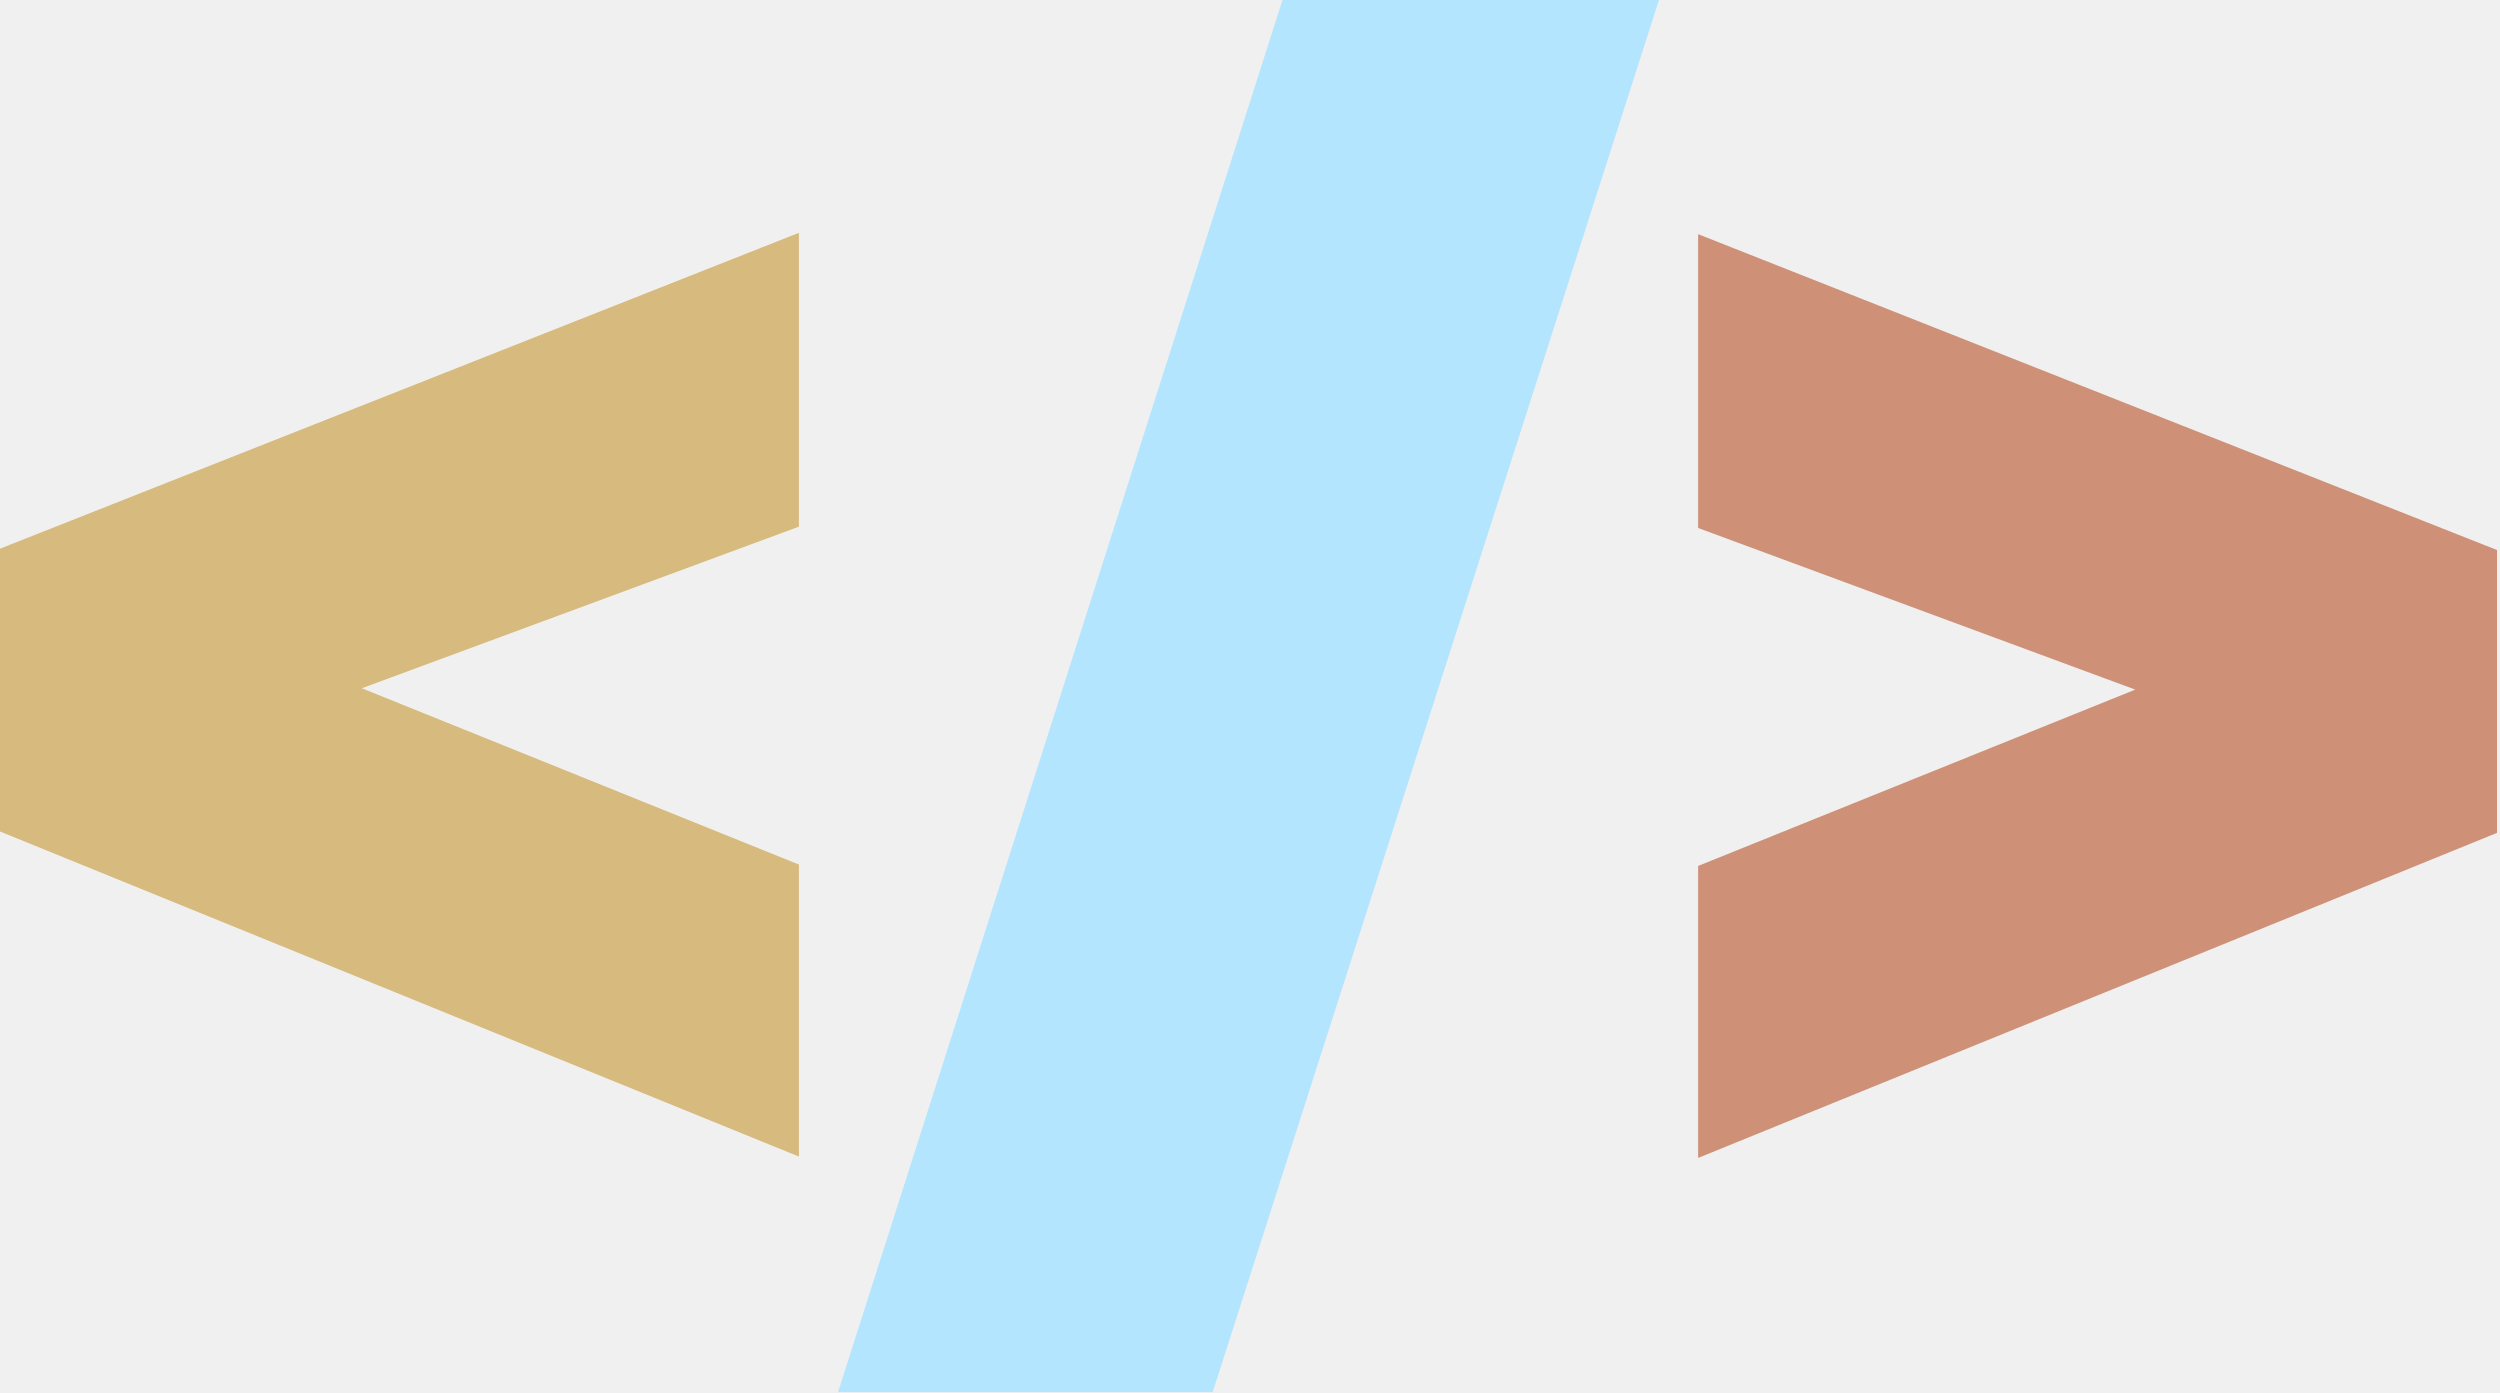
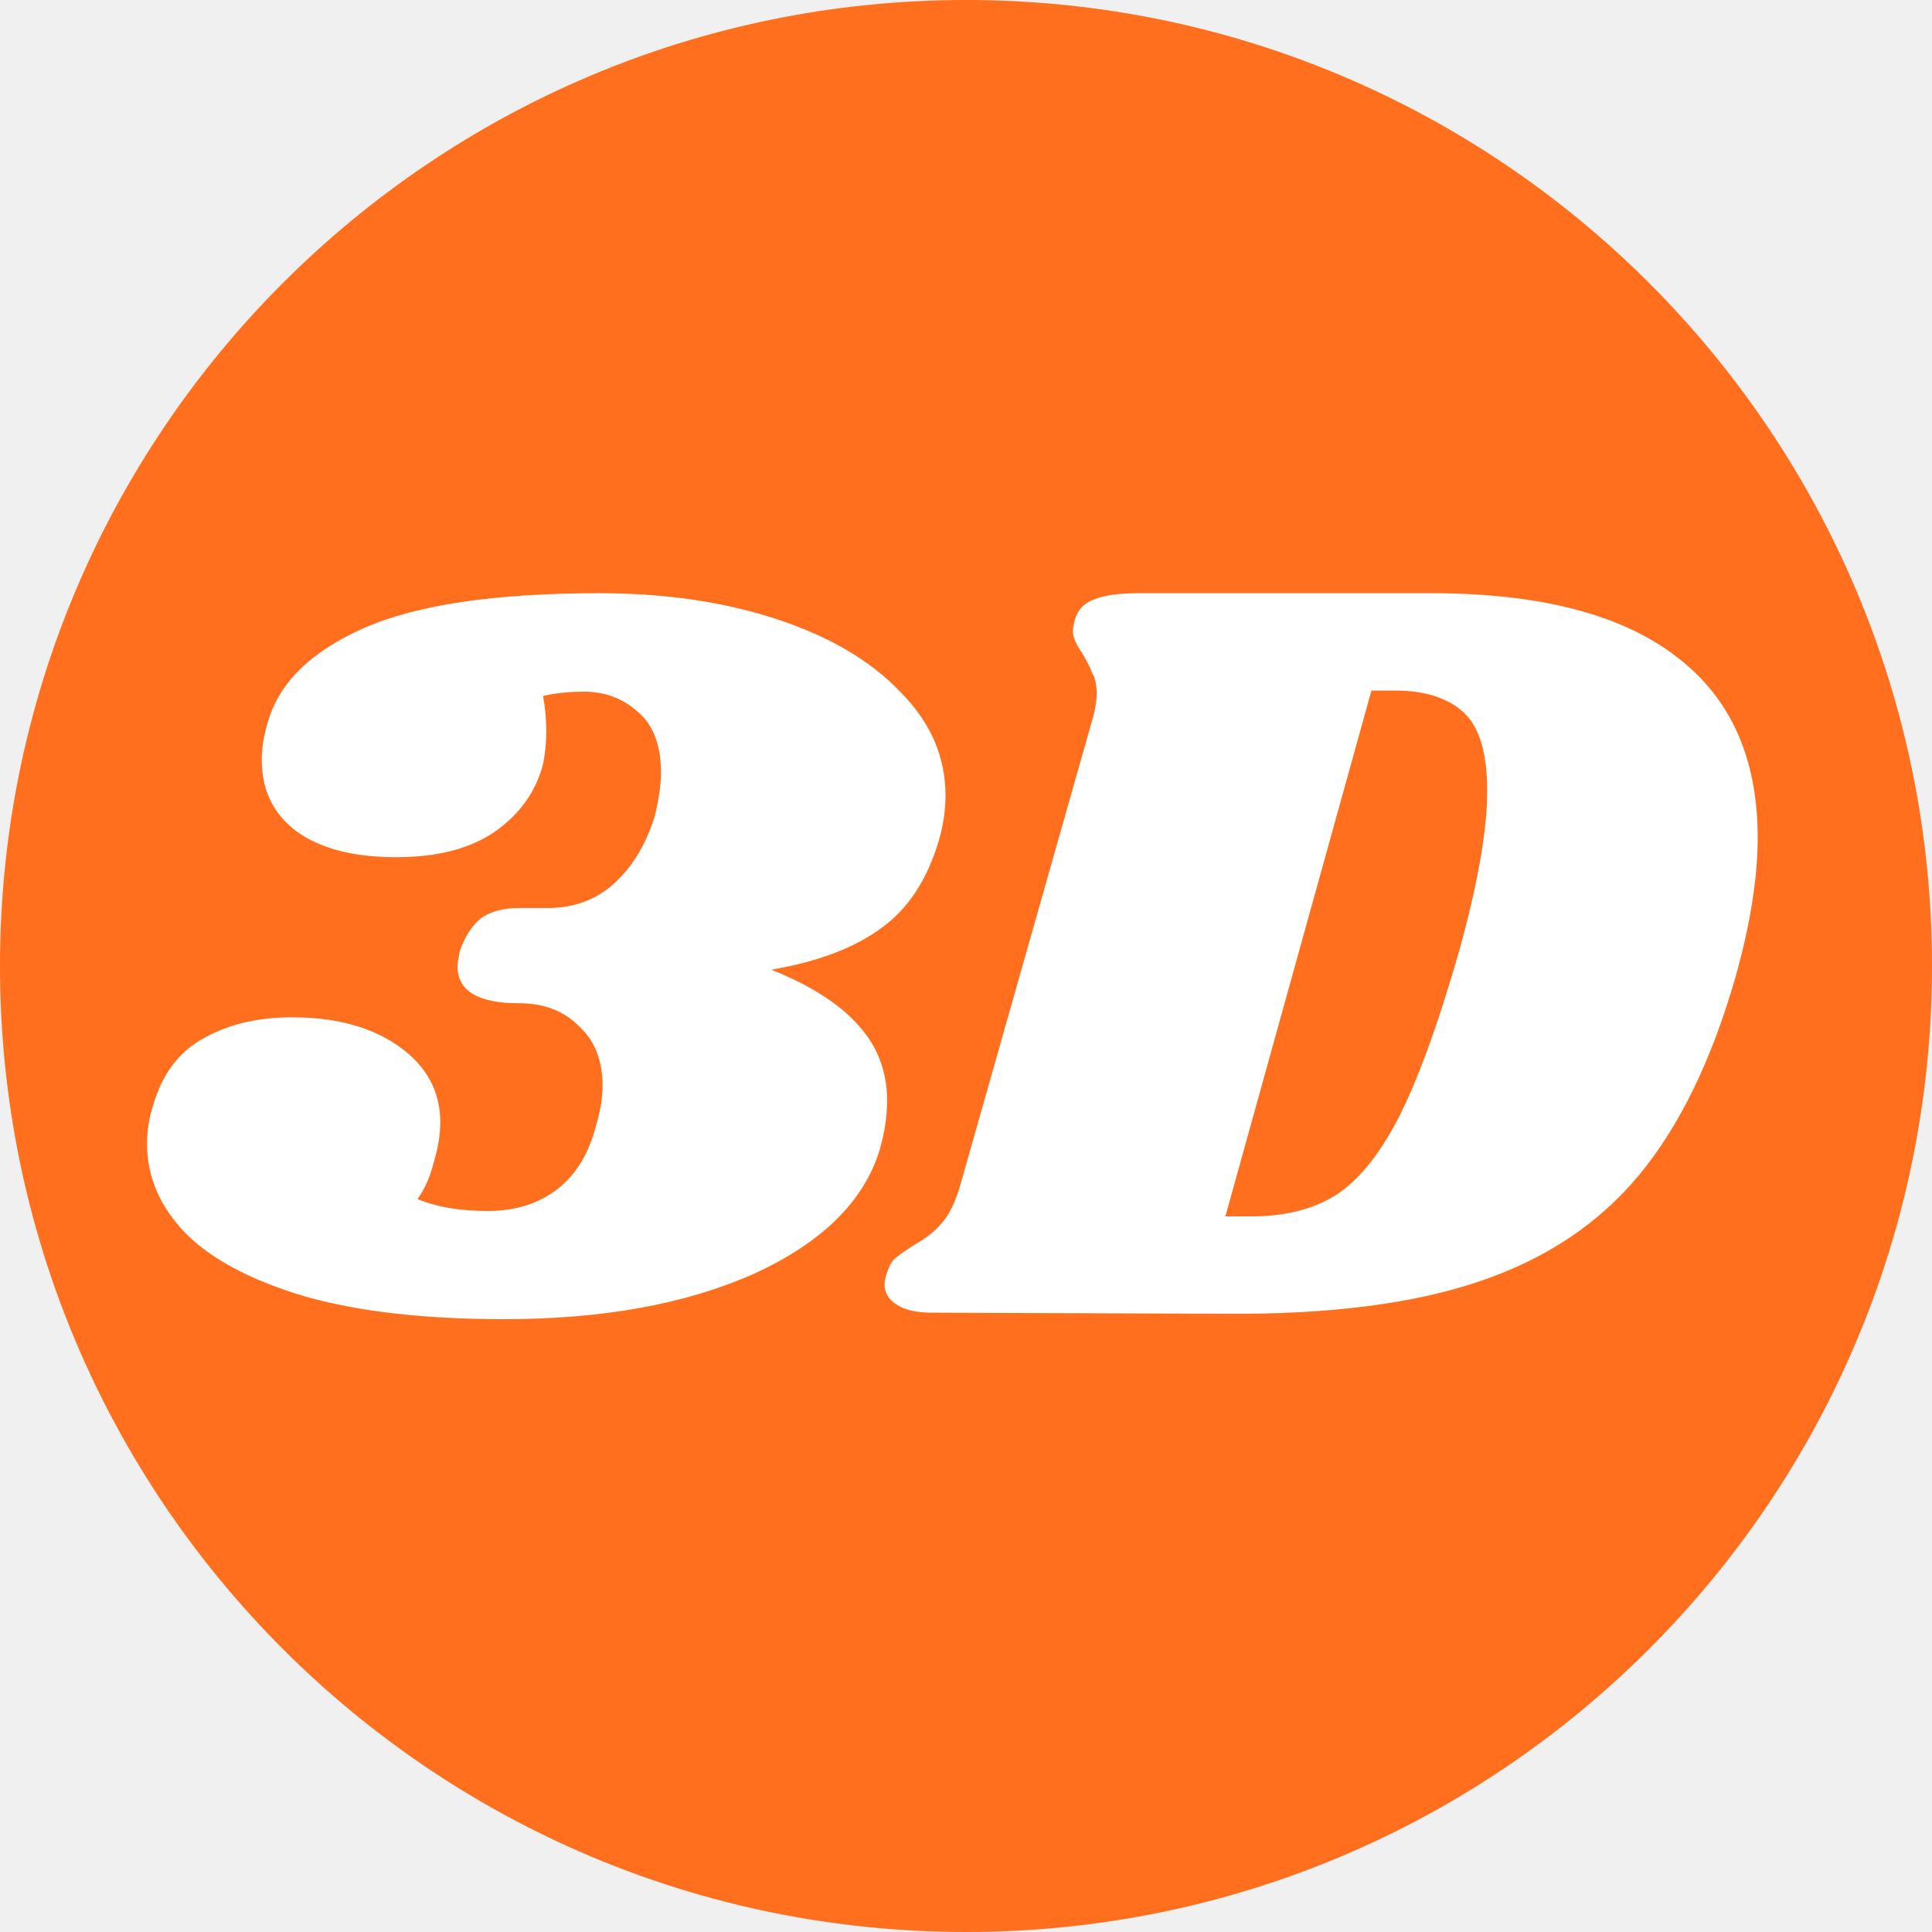
- <svg xmlns="http://www.w3.org/2000/svg" width="607" height="338" viewBox="0 0 607 338" fill="none" version="1.1" id="svg8">
-   <defs id="defs12" />
-   <path d="M193.974 56.523L0 133.217V201.888L193.974 280.816V209.916L87.844 167.109L193.974 127.87V56.523Z" fill="#D7BA7D" id="path2" />
-   <path d="M311.388 0L203.479 338H294.444L402.8 0H311.388Z" fill="#B3E5FE" id="path4" />
-   <path d="M412.307 56.854L606.276 133.548V202.218L412.307 281.146V210.246L518.432 167.439L412.307 128.2V56.854Z" fill="#CE9178" id="path6" />
+ <svg xmlns="http://www.w3.org/2000/svg" width="200" height="200" viewBox="0 0 200 200" fill="none">
+   <circle cx="100" cy="100" r="100" fill="#FF6F1D" />
+   <path d="M97.208 86.944C96.014 91.051 93.998 94.112 91.16 96.128C88.398 98.144 84.627 99.563 79.848 100.384C83.955 102.027 86.979 103.968 88.92 106.208C90.862 108.373 91.832 110.949 91.832 113.936C91.832 115.579 91.571 117.296 91.048 119.088C89.406 124.389 85.075 128.645 78.056 131.856C71.038 134.992 62.414 136.56 52.184 136.56C43.971 136.56 37.102 135.776 31.576 134.208C26.051 132.565 21.944 130.4 19.256 127.712C16.568 124.949 15.224 121.851 15.224 118.416C15.224 116.997 15.448 115.616 15.896 114.272C16.867 111.061 18.622 108.784 21.16 107.44C23.699 106.021 26.723 105.312 30.232 105.312C34.787 105.312 38.483 106.32 41.32 108.336C44.158 110.352 45.576 112.965 45.576 116.176C45.576 117.445 45.352 118.827 44.904 120.32C44.531 121.813 43.971 123.083 43.224 124.128C45.166 124.949 47.592 125.36 50.504 125.36C53.342 125.36 55.731 124.613 57.672 123.12C59.614 121.627 60.958 119.424 61.704 116.512C62.152 115.019 62.376 113.637 62.376 112.368C62.376 109.755 61.555 107.701 59.912 106.208C58.344 104.64 56.291 103.856 53.752 103.856C49.496 103.856 47.368 102.587 47.368 100.048C47.368 99.749 47.443 99.227 47.592 98.48C48.115 96.987 48.824 95.867 49.72 95.12C50.691 94.373 52.035 94 53.752 94H57C59.614 93.925 61.816 93.067 63.608 91.424C65.475 89.707 66.856 87.429 67.752 84.592C68.2 82.8 68.424 81.269 68.424 80C68.424 77.163 67.64 75.072 66.072 73.728C64.504 72.309 62.638 71.6 60.472 71.6C58.904 71.6 57.486 71.749 56.216 72.048C56.44 73.243 56.552 74.475 56.552 75.744C56.552 76.864 56.44 77.984 56.216 79.104C55.47 81.941 53.827 84.256 51.288 86.048C48.75 87.84 45.315 88.736 40.984 88.736C36.579 88.736 33.144 87.84 30.68 86.048C28.291 84.256 27.096 81.792 27.096 78.656C27.096 77.387 27.32 76.043 27.768 74.624C28.963 70.592 32.286 67.381 37.736 64.992C43.187 62.603 51.288 61.408 62.04 61.408C68.835 61.408 74.958 62.304 80.408 64.096C85.859 65.888 90.115 68.389 93.176 71.6C96.312 74.736 97.88 78.32 97.88 82.352C97.88 83.845 97.656 85.376 97.208 86.944ZM148.132 61.408C159.332 61.408 167.77 63.573 173.444 67.904C179.119 72.16 181.956 78.432 181.956 86.72C181.956 90.827 181.21 95.568 179.716 100.944C177.252 109.605 173.93 116.475 169.748 121.552C165.567 126.629 160.042 130.325 153.172 132.64C146.378 134.955 137.642 136.075 126.964 136L96.5 135.888C94.932 135.888 93.738 135.627 92.916 135.104C92.02 134.581 91.572 133.872 91.572 132.976C91.572 132.528 91.684 132.043 91.908 131.52C92.132 130.848 92.468 130.363 92.916 130.064C93.29 129.765 93.887 129.355 94.708 128.832C95.903 128.16 96.836 127.413 97.508 126.592C98.255 125.771 98.89 124.464 99.412 122.672L113.076 74.512C113.375 73.541 113.524 72.608 113.524 71.712C113.524 70.891 113.375 70.219 113.076 69.696C112.852 69.099 112.516 68.427 112.068 67.68C111.396 66.709 111.06 65.925 111.06 65.328C111.06 65.104 111.135 64.693 111.284 64.096C111.583 63.125 112.218 62.453 113.188 62.08C114.234 61.632 115.802 61.408 117.892 61.408H148.132ZM151.044 98.48C152.986 91.461 153.956 85.936 153.956 81.904C153.956 77.947 153.135 75.221 151.492 73.728C149.85 72.235 147.498 71.488 144.436 71.488H141.972L126.852 125.92H129.54C132.975 125.92 135.85 125.211 138.164 123.792C140.554 122.299 142.756 119.611 144.772 115.728C146.788 111.771 148.879 106.021 151.044 98.48Z" fill="white" />
</svg>
